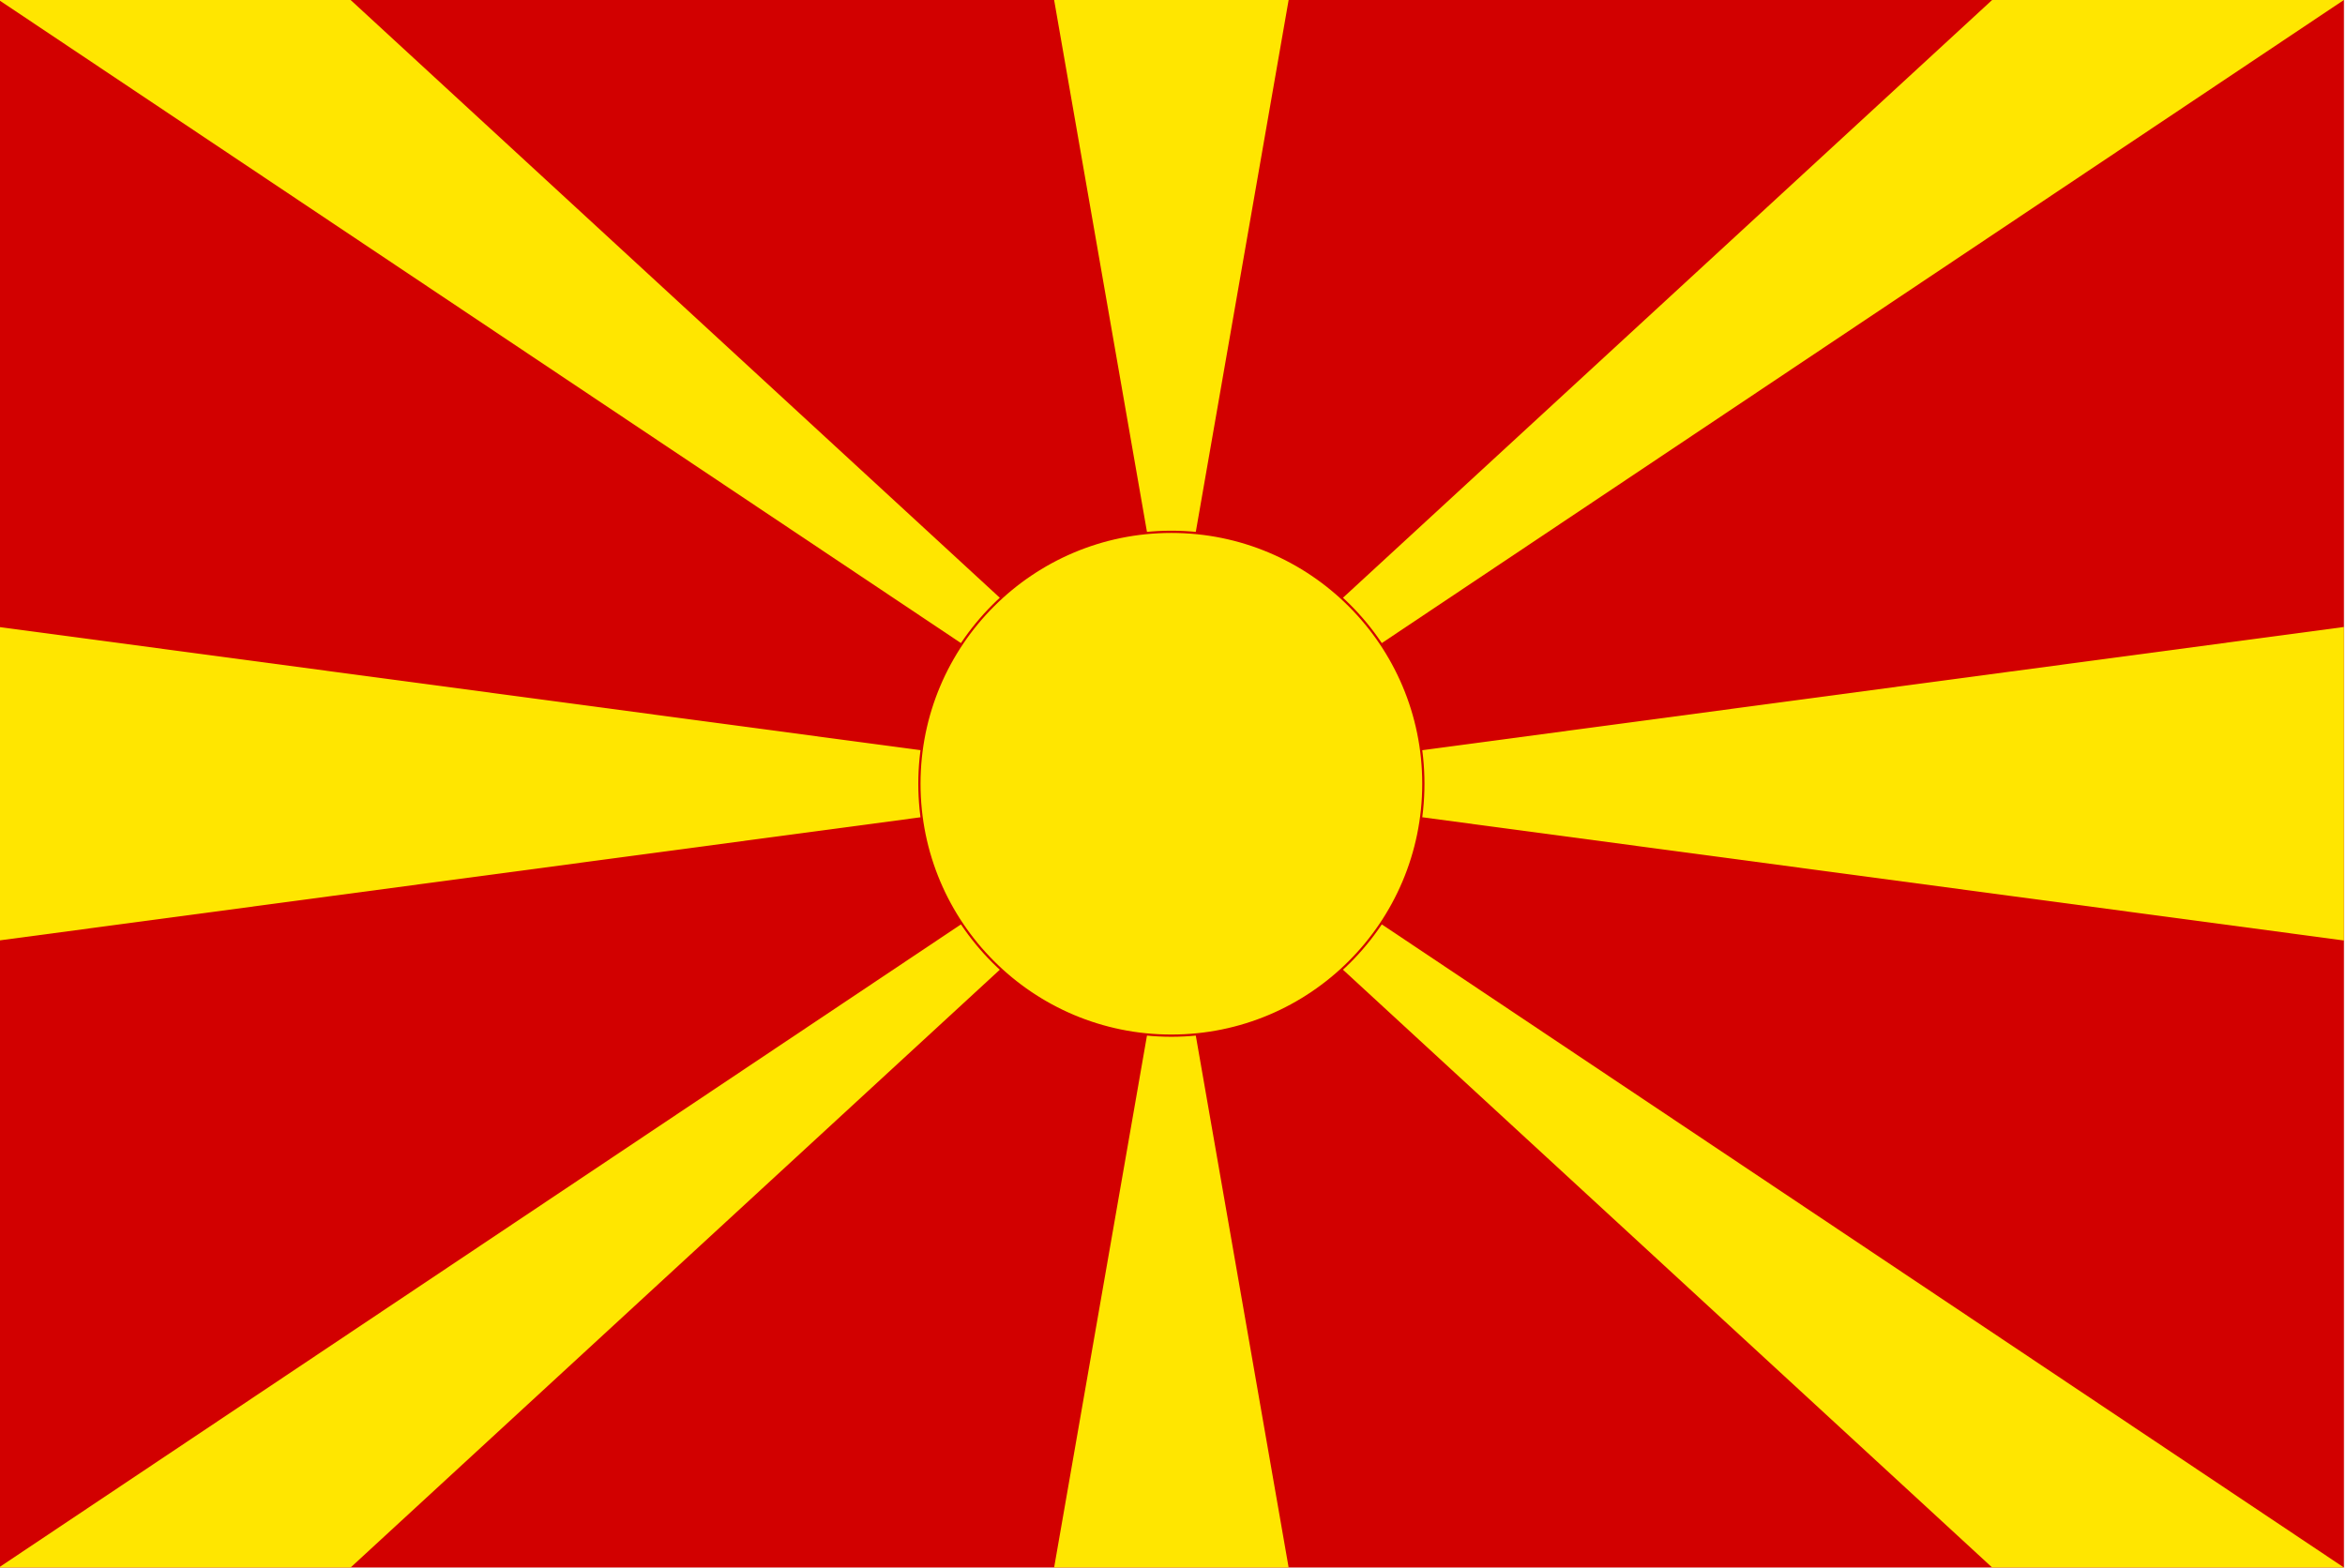
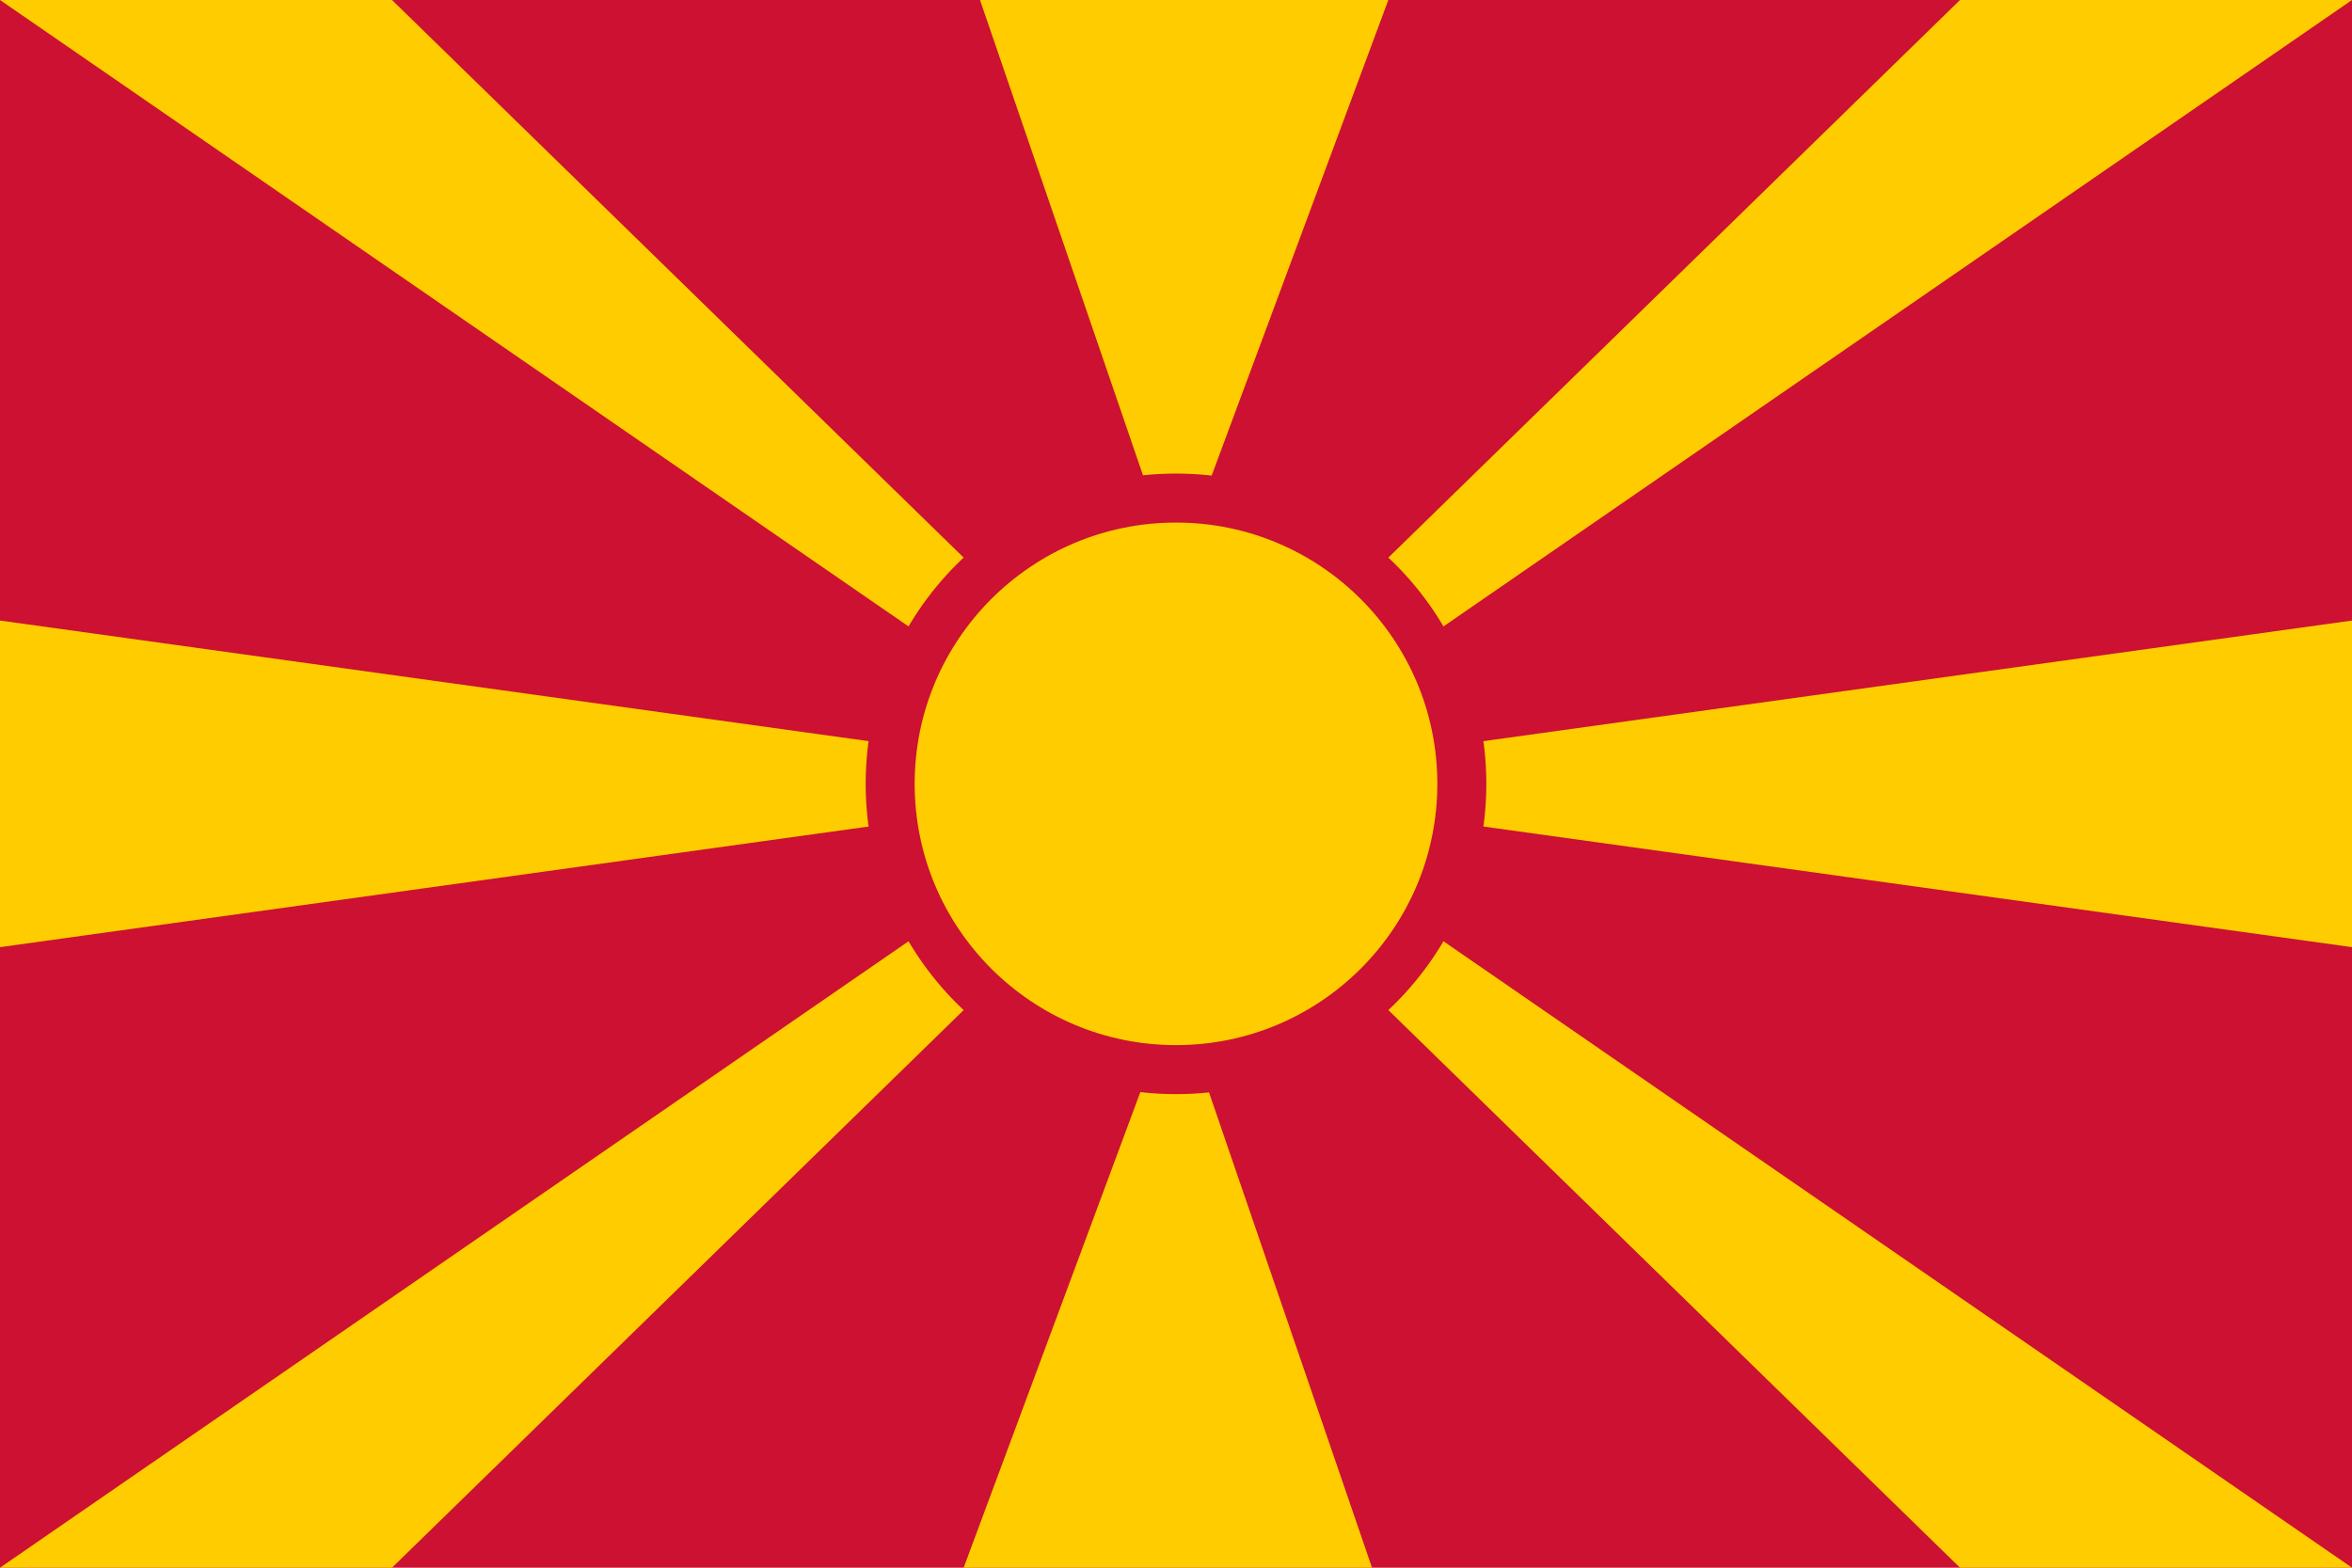
- <svg xmlns="http://www.w3.org/2000/svg" height="933.333" viewBox="0 0 1396 933.333" width="1396">
-   <clipPath id="a">
-     <path d="m0 700h1047v-700h-1047z" transform="translate(-523 -462.5)" />
-   </clipPath>
-   <path d="m0 0h1046.5v700h-1046.5z" fill="#d20000" transform="matrix(1.333333 0 0 -1.333333 0 933.3333)" />
-   <g fill="#ffe600">
-     <path d="m0 0-366.45-337.5-366.451 337.5h-156.549v-.335l523-349.665 523.5 350zm-418.801 0 52.351-300.001 52.349 300.001zm52.351-350 523.5-70v140zm-523-69.933 523 69.933-523-349.666v-.334h156.549l366.451 337.5 366.45-337.5h157.05l-523.5 350-523 69.933zm470.649-280.067h104.7l-52.349 300z" transform="matrix(1.333333 0 0 -1.333333 1185.934 -.000267)" />
-     <path clip-path="url(#a)" d="m0 0c62.132 0 112.5-50.368 112.5-112.5s-50.368-112.5-112.5-112.5-112.5 50.368-112.5 112.5 50.368 112.5 112.5 112.5" stroke="#d20000" transform="matrix(1.333333 0 0 -1.333333 697.3333 316.6667)" />
+ <svg xmlns="http://www.w3.org/2000/svg" xmlns:xlink="http://www.w3.org/1999/xlink" height="96" viewBox="0 0 144 96" width="144" version="1.1" id="svg44972" xml:space="preserve">
+   <defs id="defs44976">
+     <linearGradient id="yellow">
+       <stop style="stop-color:#ffcc00;stop-opacity:1;" offset="0" id="stop23342" />
+     </linearGradient>
+     <linearGradient id="red">
+       <stop style="stop-color:#cc1133;stop-opacity:1;" offset="0" id="stop21235" />
+     </linearGradient>
+     <linearGradient xlink:href="#red" id="linearGradient23567" x1="53" y1="48" x2="91" y2="48" gradientUnits="userSpaceOnUse" />
+     <linearGradient xlink:href="#red" id="linearGradient23569" x1="0" y1="48" x2="144" y2="48" gradientUnits="userSpaceOnUse" />
+     <linearGradient xlink:href="#yellow" id="linearGradient903" x1="0" y1="48" x2="144" y2="48" gradientUnits="userSpaceOnUse" />
+     <linearGradient xlink:href="#yellow" id="linearGradient909" x1="56" y1="48" x2="88" y2="48" gradientUnits="userSpaceOnUse" />
+   </defs>
+   <g id="layer1" style="display:inline">
+     <g id="g63365" style="display:inline">
+       <rect style="font-variation-settings:'wght' 700;fill:url(#linearGradient23569);fill-opacity:1;stroke:none;stroke-width:20;stroke-linecap:square;paint-order:stroke fill markers" id="rect57292" width="144" height="96" x="0" y="0" />
+       <g id="g72595" style="fill:url(#linearGradient903);fill-opacity:1.0">
+         <g id="g6934" class="UnoptimicedTransforms" style="display:inline;fill:url(#linearGradient903);fill-opacity:1.0">
+           <path style="font-variation-settings:'wght' 700;fill:url(#linearGradient903);fill-opacity:1.0;stroke-width:0;stroke-dasharray:none;paint-order:stroke fill markers" d="M 60,0 72,35 85,0 Z M 84,96 72,61 59,96 Z" id="path4529" />
+           <path style="font-variation-settings:'wght' 700;display:inline;fill:url(#linearGradient903);fill-opacity:1.0;stroke-width:0;stroke-dasharray:none;paint-order:stroke fill markers" d="M 0,0 81.865,56.455 24,0 Z M 144,0 62.135,56.455 120,0 Z M 144,96 62.135,39.545 120,96 Z M 0,96 81.865,39.545 24,96 Z" id="path8390" class="UnoptimicedTransforms" />
+           <path style="font-variation-settings:'wght' 700;fill:url(#linearGradient903);fill-opacity:1.0;stroke-width:0;stroke-dasharray:none;paint-order:stroke fill markers" d="M 0,58 72,48 0,38 Z M 144,38 72,48 144,58 Z" id="path20401" />
+         </g>
+       </g>
+       <circle style="font-variation-settings:'wght' 700;fill:url(#linearGradient23567);fill-opacity:1;stroke-width:0;stroke-dasharray:none;paint-order:stroke fill markers" id="circle5409" cx="72" cy="48" r="19" />
+       <circle style="font-variation-settings:'wght' 700;display:inline;fill-opacity:1.0;stroke-width:0;stroke-dasharray:none;paint-order:stroke fill markers;fill:url(#linearGradient909)" id="path5407" cx="72" cy="48" r="16" />
+     </g>
+     <g id="g9900" style="display:none;fill:none;fill-opacity:1;stroke:#ffffff;stroke-opacity:1">
+       <circle style="font-variation-settings:'wght' 700;fill:none;fill-opacity:1;stroke:#ffffff;stroke-width:0.1;stroke-dasharray:none;stroke-opacity:1;paint-order:stroke fill markers" id="path9897" cx="72" cy="48" r="16" />
+       <path style="font-variation-settings:'wght' 700;fill:none;fill-opacity:1;stroke:#ffffff;stroke-width:0.1;stroke-dasharray:none;stroke-opacity:1;paint-order:stroke fill markers" id="circle9902" d="M 72,29 C 61.491,29 53,37.491 53,48 53,58.509 61.491,67 72,67 82.509,67 91,58.509 91,48 91,37.491 82.509,29 72,29 Z" />
+       <path style="font-variation-settings:'wght' 700;fill:none;fill-opacity:1;stroke:#ffffff;stroke-width:0.1;stroke-dasharray:none;stroke-opacity:1;paint-order:stroke fill markers" id="path10632" d="m 72,35 c 7.165,0 13,5.835 13,13 0,7.165 -5.835,13 -13,13 -7.165,0 -13,-5.835 -13,-13 0,-7.165 5.835,-13 13,-13 z" />
+       <path style="font-variation-settings:'wght' 700;fill:none;fill-opacity:1;stroke-width:0.1;stroke-dasharray:none;paint-order:stroke fill markers" d="M 16,0 128,96" id="path10638" />
+       <path style="font-variation-settings:'wght' 700;fill:none;fill-opacity:1;stroke-width:0.1;stroke-dasharray:none;paint-order:stroke fill markers" d="M 128,0 16,96" id="path10641" />
+       <path style="font-variation-settings:'wght' 700;fill:none;fill-opacity:1;stroke-width:0.1;stroke-dasharray:none;paint-order:stroke fill markers" d="M 0,0 81.865,56.455 24,0 Z M 144,0 62.135,56.455 120,0 Z M 0,96 81.865,39.545 24,96 Z M 144,96 62.135,39.545 120,96 Z" id="path11369" class="UnoptimicedTransforms" />
+       <g id="g15917" class="UnoptimicedTransforms">
+         <path style="font-variation-settings:'wght' 700;fill:none;fill-opacity:1;stroke-width:0.1;stroke-dasharray:none;paint-order:stroke fill markers" d="M 85,0 72,35 60,0 Z M 59,96 72,61 84,96 Z" id="path15134" />
+         <path style="font-variation-settings:'wght' 700;fill:none;fill-opacity:1;stroke-width:0.1;stroke-dasharray:none;paint-order:stroke fill markers" d="M 144,58 72,48 144,38 Z M 0,38 72,48 0,58 Z" id="path16645" />
+       </g>
+     </g>
  </g>
</svg>
